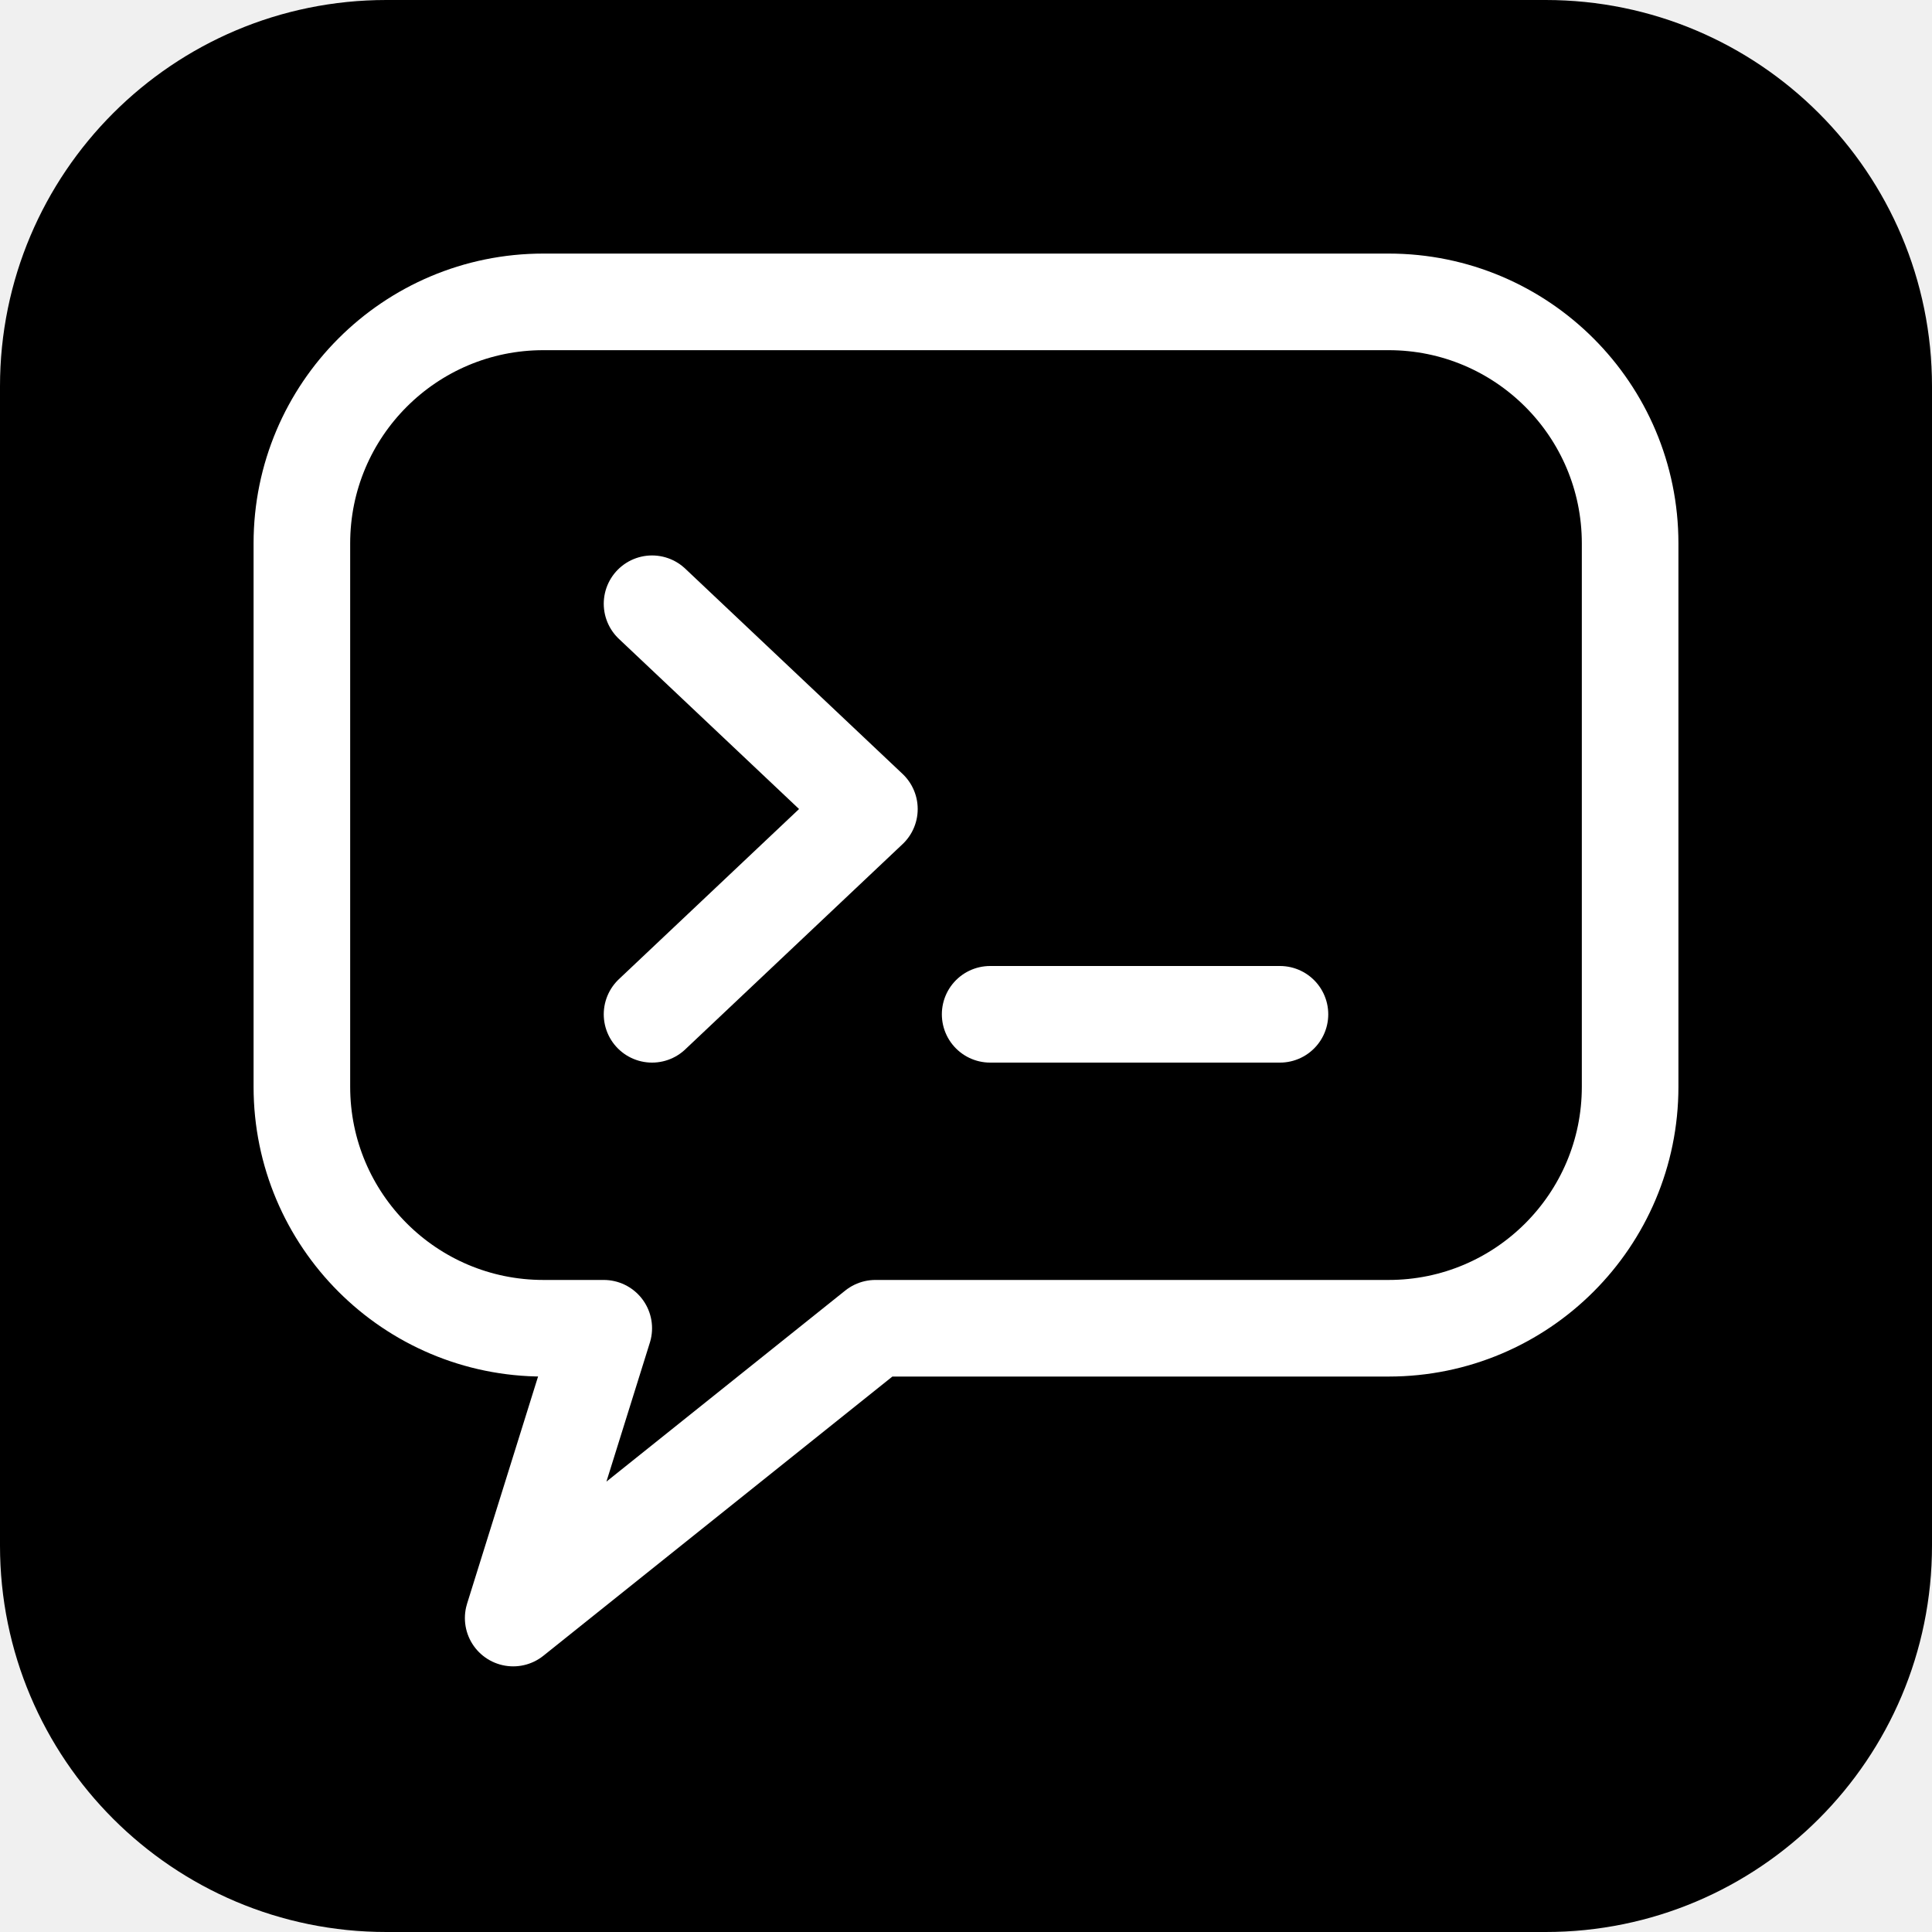
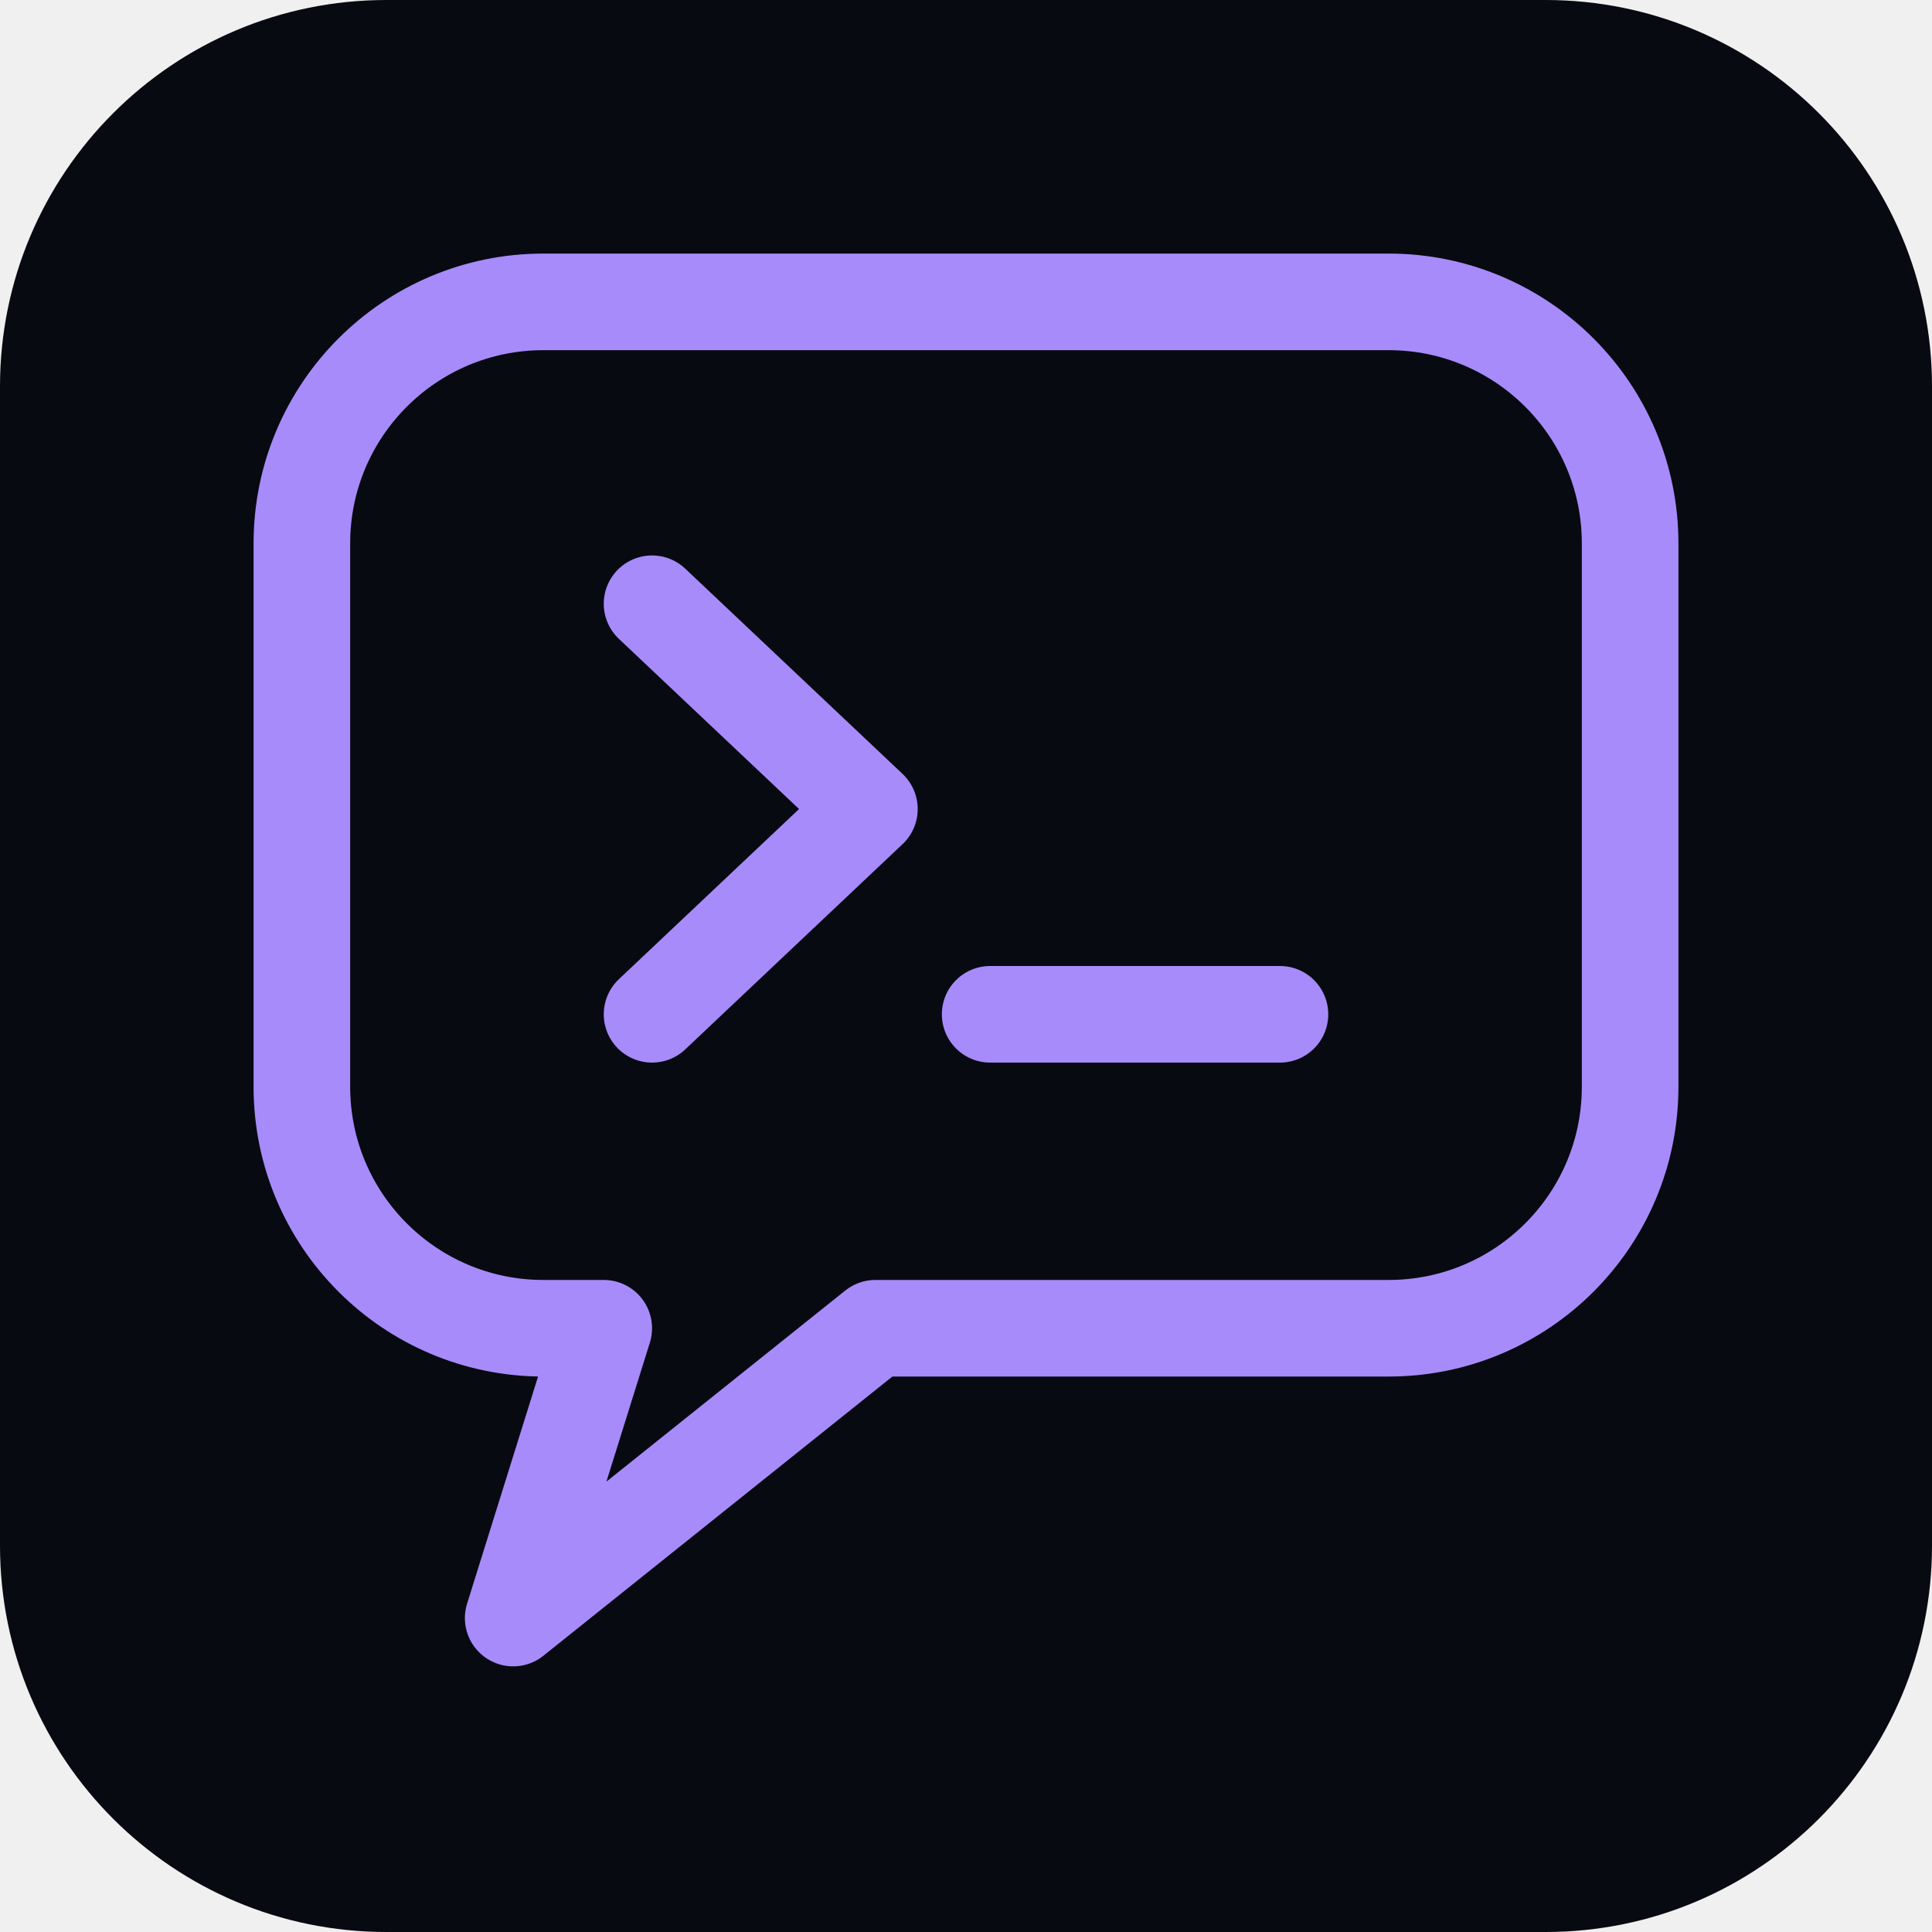
- <svg xmlns="http://www.w3.org/2000/svg" viewBox="40 50 320 320" fill="none" stroke="#fff" stroke-linecap="round" stroke-linejoin="round">
-   <rect x="40" y="50" width="320" height="320" rx="64" fill="#000" stroke="none" />
+ <svg xmlns="http://www.w3.org/2000/svg" viewBox="40 50 320 320" fill="none" stroke="#a78bfa" stroke-linecap="round" stroke-linejoin="round">
+   <rect x="40" y="50" width="320" height="320" rx="64" fill="#080a12" stroke="none" />
  <path d="M130 100 H270 A40 40 0 0 1 310 140 V230 A40 40 0 0 1 270 270 H185 L125 318 L140 270 H130 A40 40 0 0 1 90 230 V140 A40 40 0 0 1 130 100 Z" stroke-width="16" />
  <path d="M148 150 L184 184 L148 218" stroke-width="16" />
  <line x1="204" y1="218" x2="252" y2="218" stroke-width="16" />
</svg>
